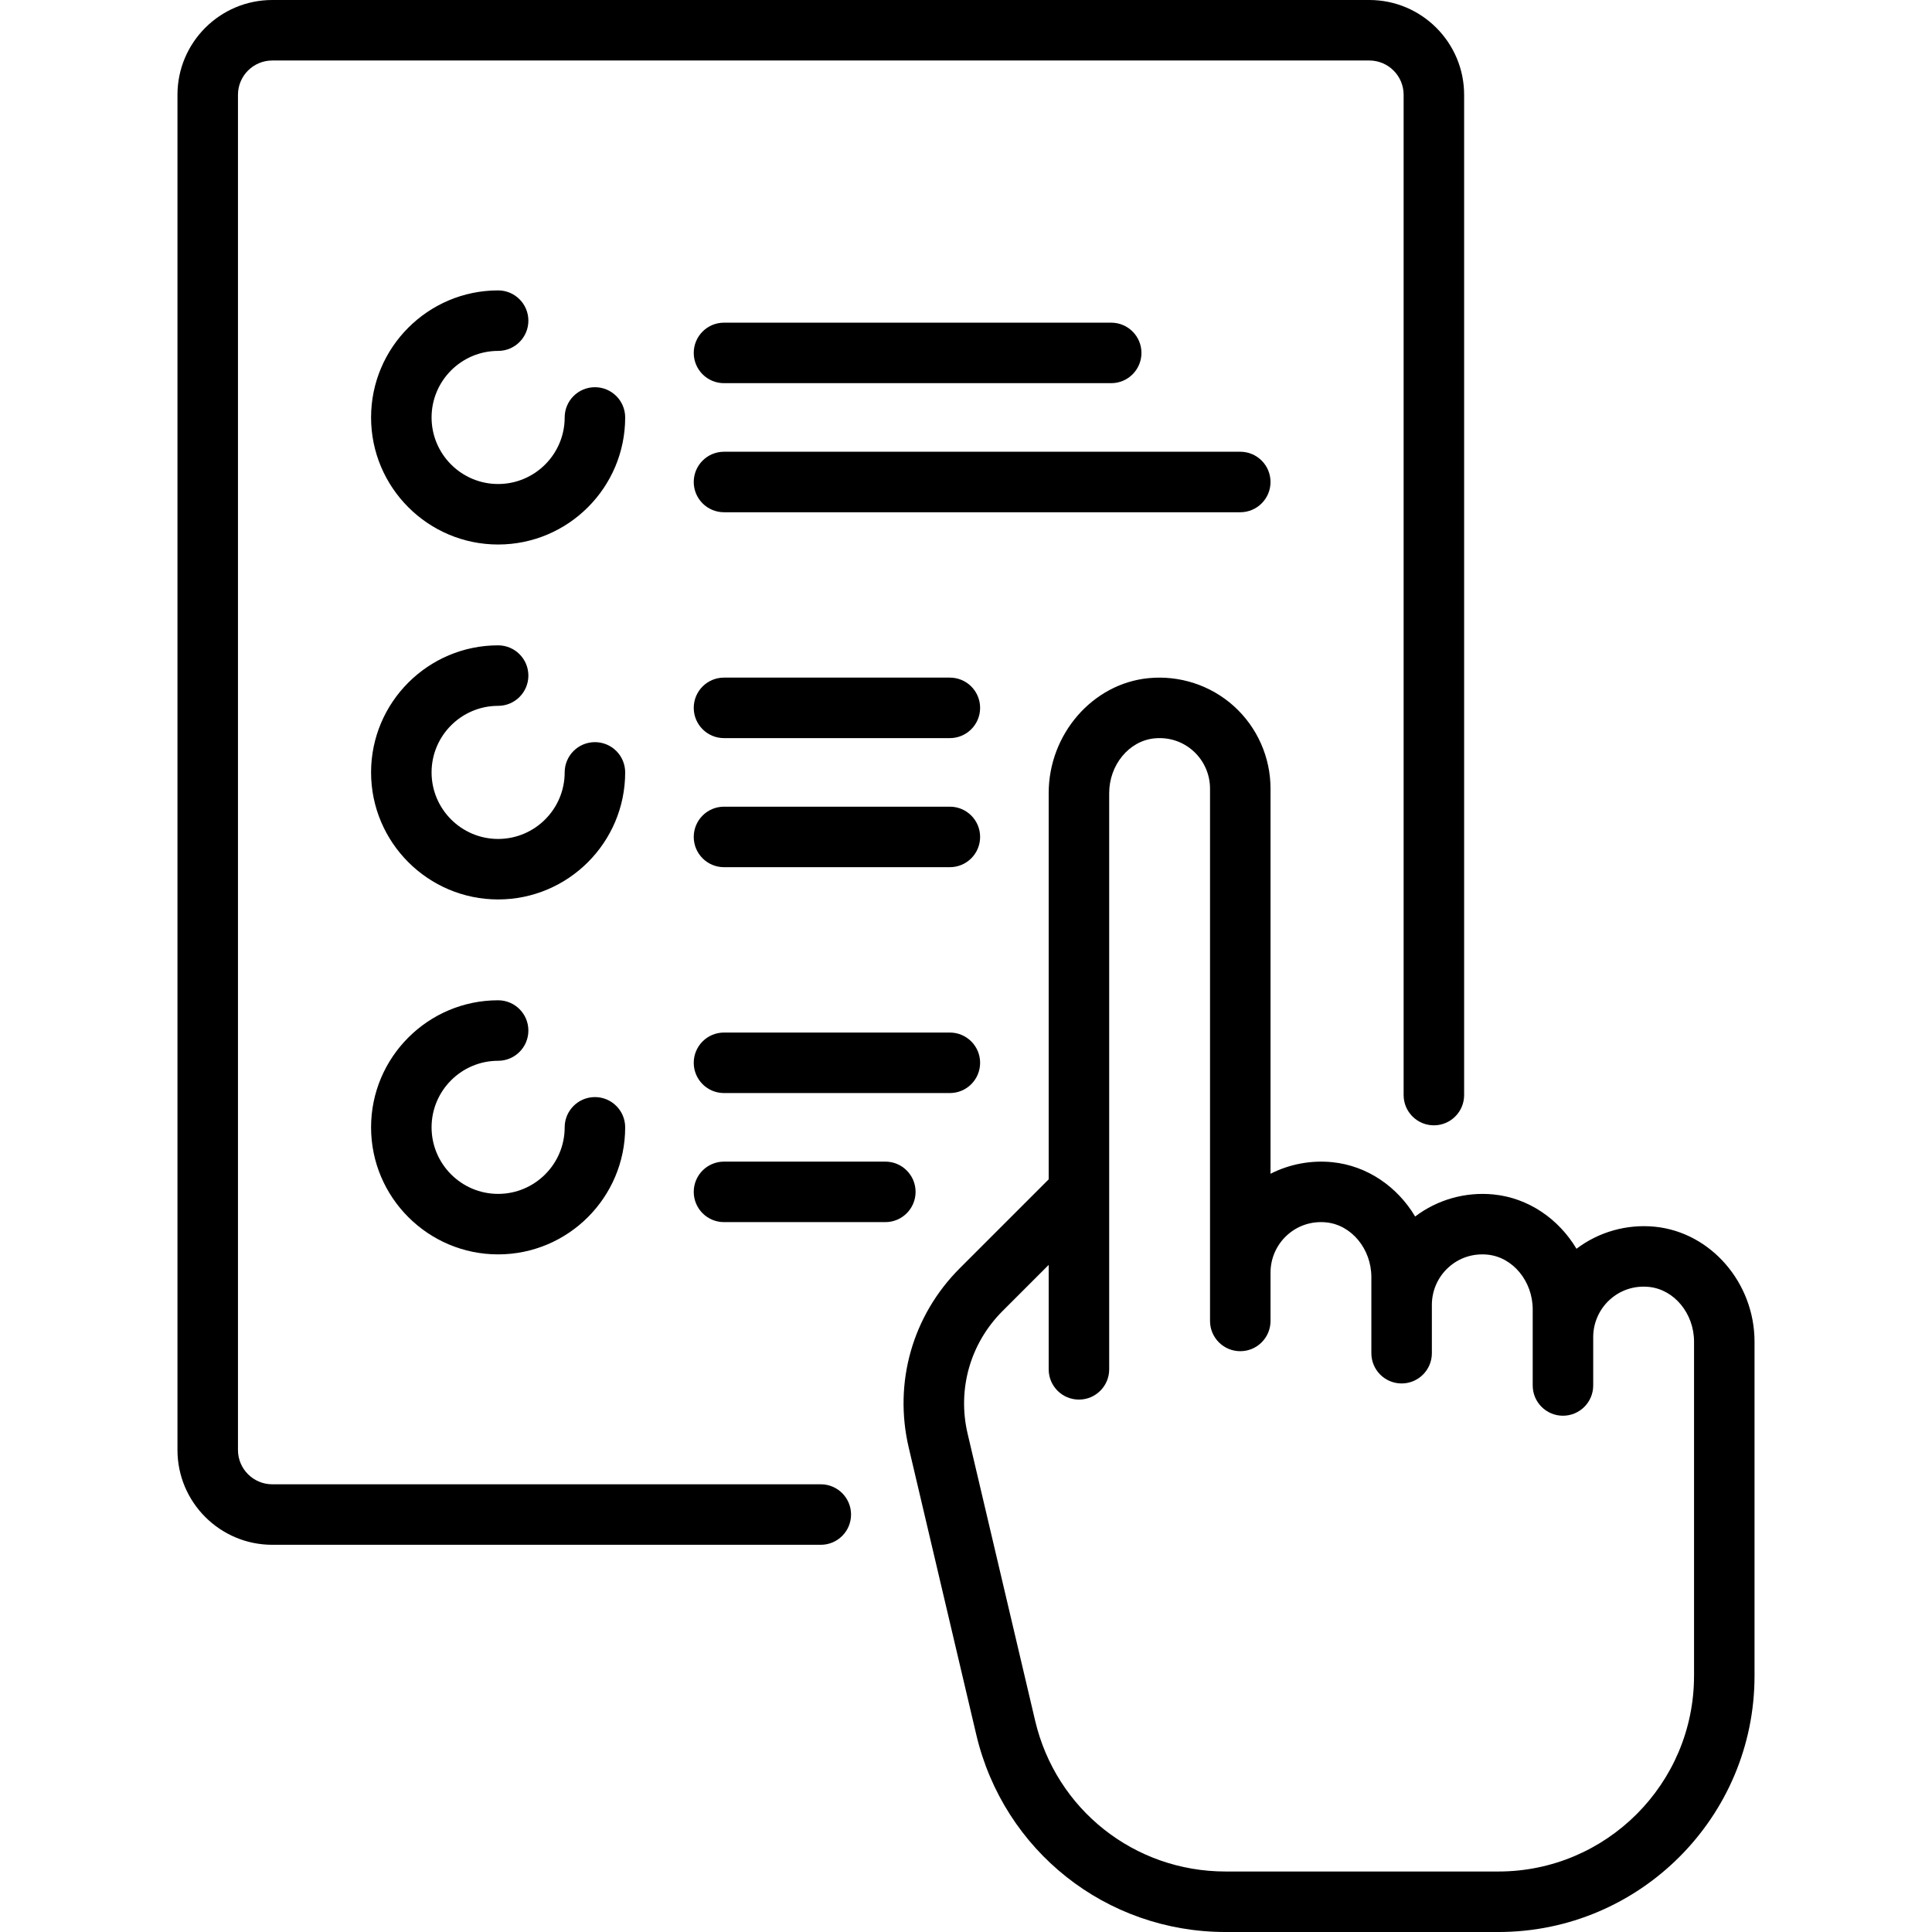
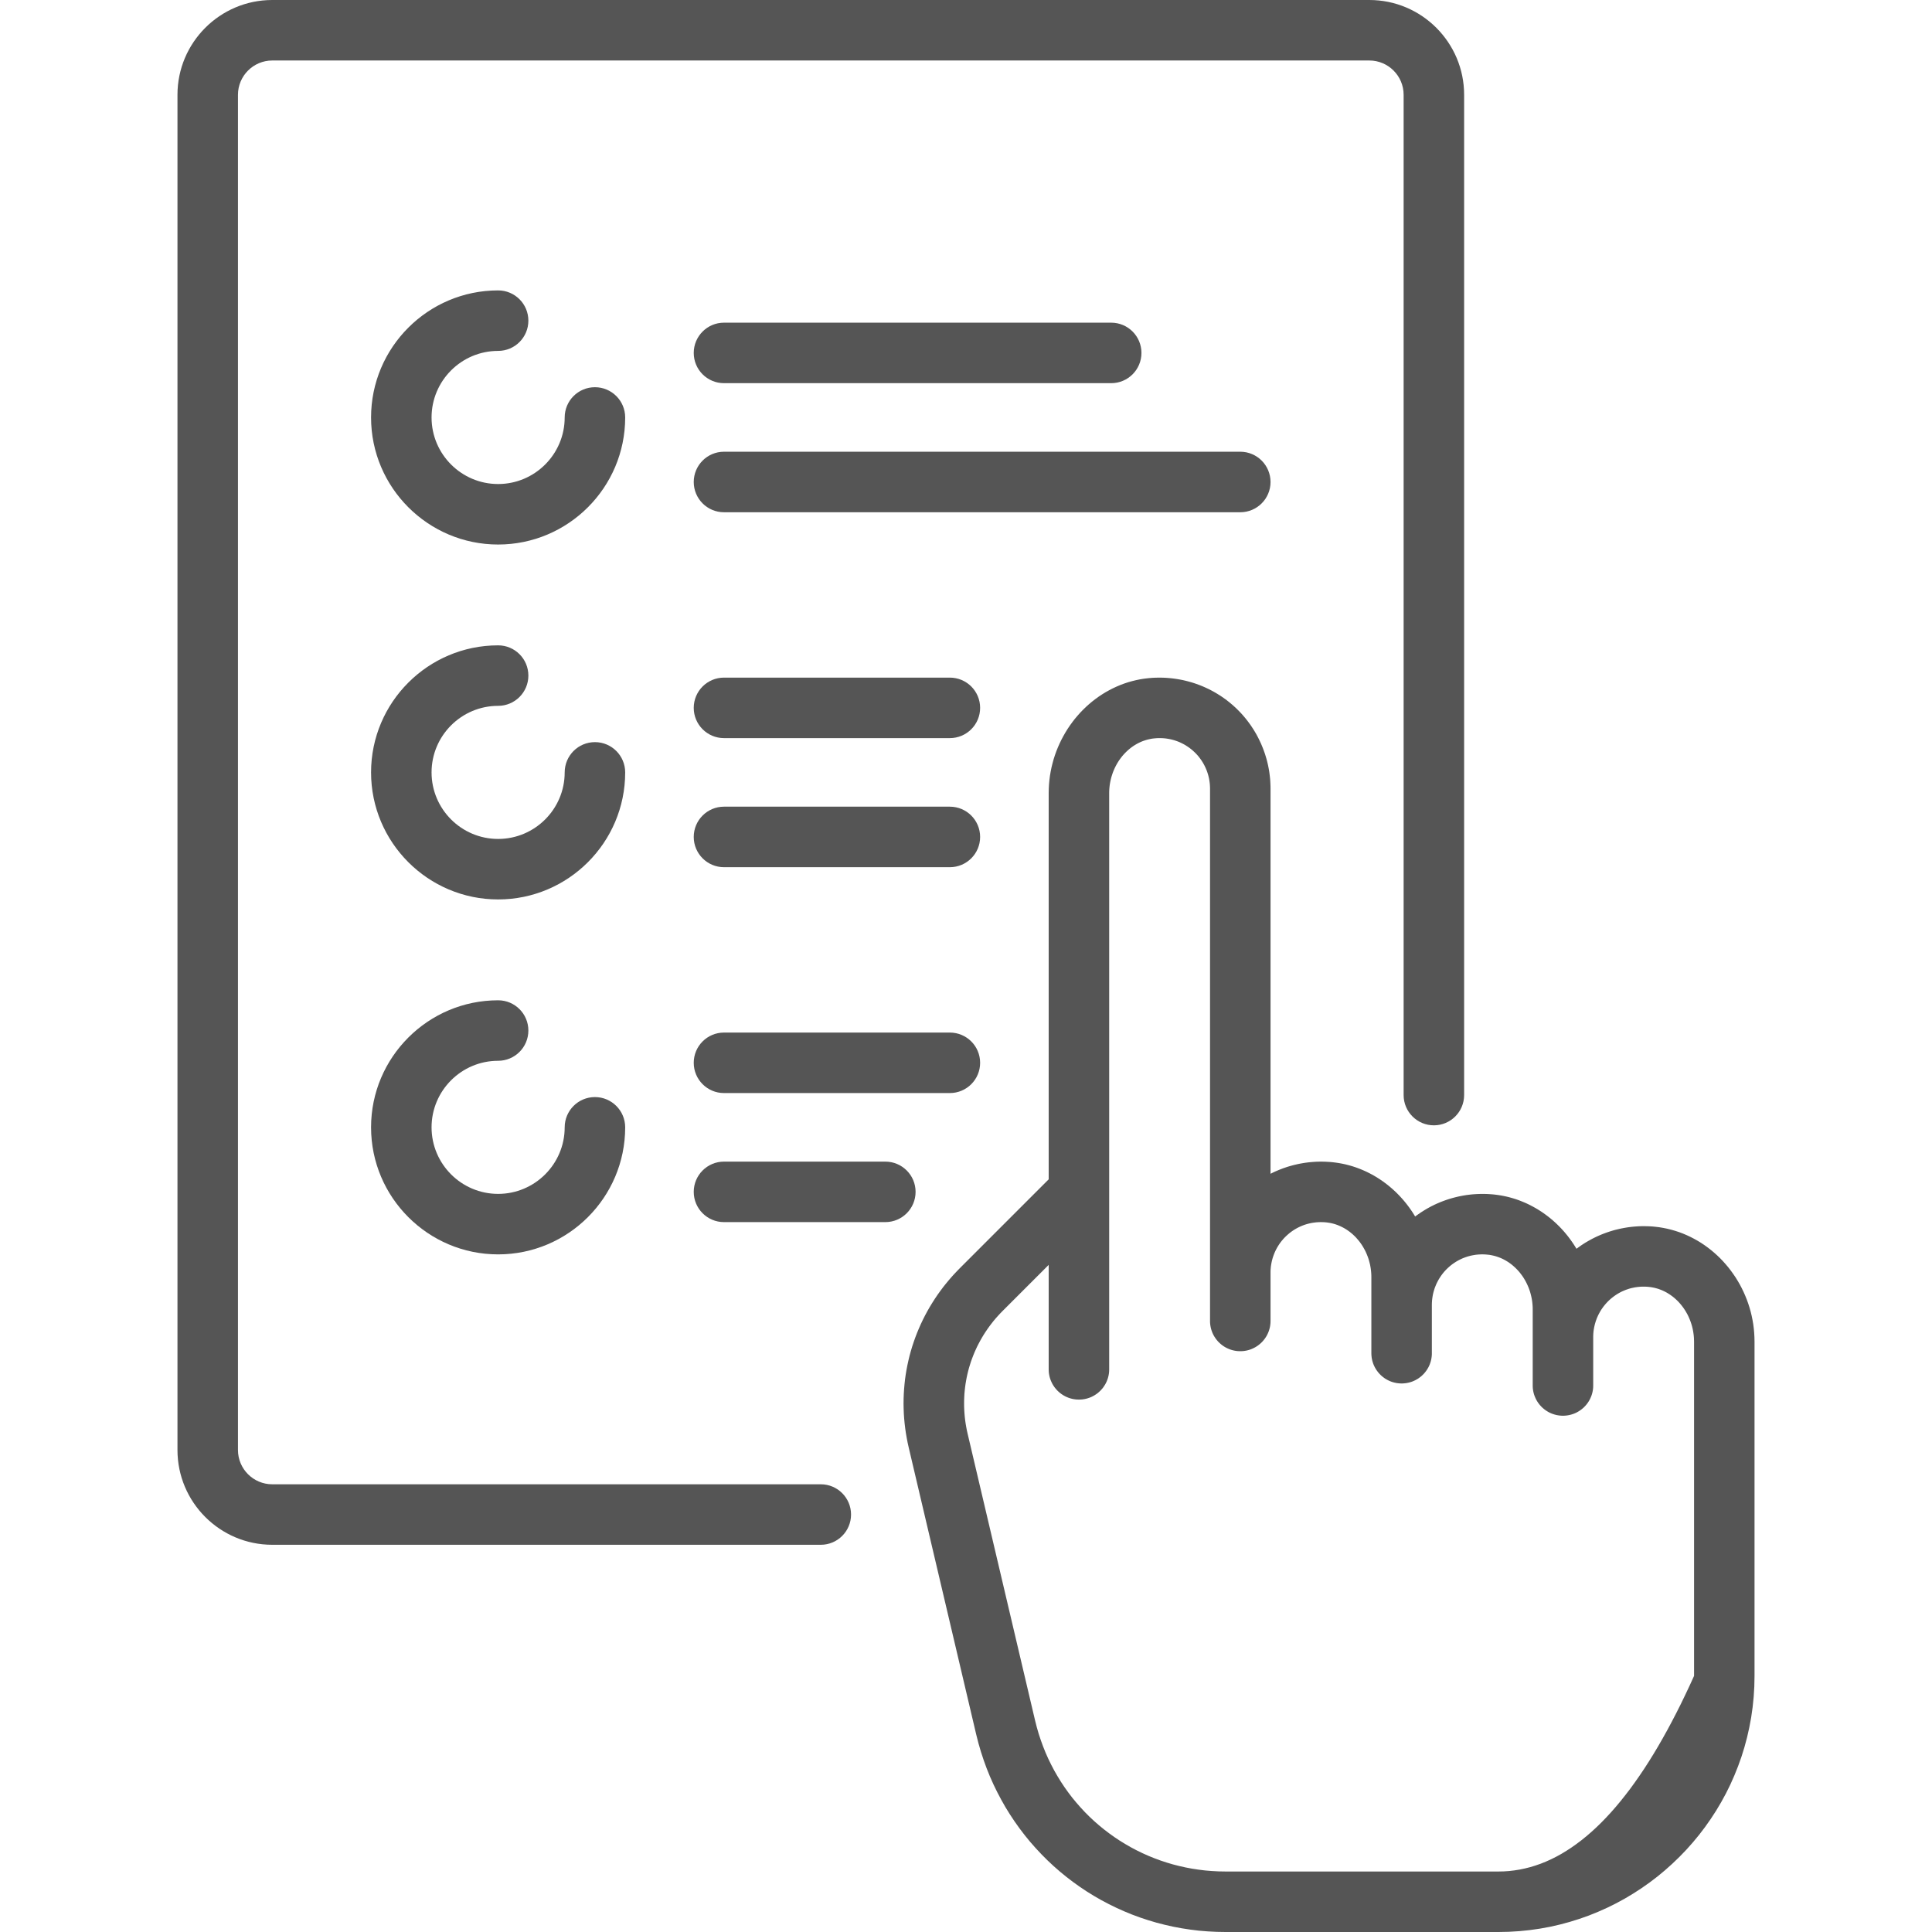
- <svg xmlns="http://www.w3.org/2000/svg" version="1.1" id="Layer_1" x="0px" y="0px" viewBox="0 0 512 512" style="enable-background:new 0 0 512 512;" xml:space="preserve">
+ <svg xmlns="http://www.w3.org/2000/svg" xmlns:xlink="http://www.w3.org/1999/xlink" version="1.1" preserveAspectRatio="xMidYMid meet" viewBox="0 0 640 640" width="640" height="640">
+   <defs>
+     <path d="M187.06 138.29C187.06 150.45 177.17 160.34 165.01 160.34C152.85 160.34 142.96 150.45 142.96 138.29C142.96 126.13 152.85 116.24 165.01 116.24C170.54 116.24 175.03 111.76 175.03 106.22C175.03 100.69 170.55 96.2 165.01 96.2C141.8 96.2 122.92 115.08 122.92 138.29C122.92 161.49 141.8 180.38 165.01 180.38C188.22 180.38 207.1 161.49 207.1 138.29C207.1 132.75 202.61 128.27 197.08 128.27C191.54 128.27 187.06 132.75 187.06 138.29Z" id="aa6IasrrW" />
+     <path d="M187.06 255.87C187.06 268.02 177.17 277.91 165.01 277.91C152.85 277.91 142.96 268.02 142.96 255.87C142.96 243.71 152.85 233.82 165.01 233.82C170.54 233.82 175.03 229.33 175.03 223.8C175.03 218.26 170.55 213.78 165.01 213.78C141.8 213.78 122.92 232.66 122.92 255.87C122.92 279.07 141.8 297.95 165.01 297.95C188.22 297.95 207.1 279.07 207.1 255.87C207.1 250.33 202.61 245.84 197.08 245.84C191.54 245.84 187.06 250.33 187.06 255.87Z" id="cdjRsTtZb" />
+     <path d="M239.83 267.22C234.3 267.22 229.81 271.71 229.81 277.25C229.81 282.78 234.3 287.27 239.83 287.27C247.31 287.27 307.17 287.27 314.65 287.27C320.19 287.27 324.68 282.78 324.68 277.25C324.68 271.71 320.19 267.22 314.65 267.22C299.69 267.22 247.31 267.22 239.83 267.22Z" id="b167qkRp6E" />
+     <path d="M239.83 224.47C234.3 224.47 229.81 228.95 229.81 234.49C229.81 240.02 234.3 244.51 239.83 244.51C247.31 244.51 307.17 244.51 314.65 244.51C320.19 244.51 324.68 240.02 324.68 234.49C324.68 228.95 320.19 224.47 314.65 224.47C299.69 224.47 247.31 224.47 239.83 224.47Z" id="bnqi6yLpj" />
+     <path d="M239.83 384.8C234.3 384.8 229.81 389.29 229.81 394.82C229.81 400.36 234.3 404.84 239.83 404.84C245.18 404.84 287.93 404.84 293.28 404.84C298.81 404.84 303.3 400.36 303.3 394.82C303.3 389.29 298.81 384.8 293.28 384.8C282.59 384.8 245.18 384.8 239.83 384.8Z" id="b1j6ljKNkw" />
+     <path d="M239.83 342.05C234.3 342.05 229.81 346.53 229.81 352.07C229.81 357.6 234.3 362.09 239.83 362.09C247.31 362.09 307.17 362.09 314.65 362.09C320.19 362.09 324.68 357.6 324.68 352.07C324.68 346.53 320.19 342.05 314.65 342.05C299.69 342.05 247.31 342.05 239.83 342.05Z" id="d2fgxXKQsC" />
+     <path d="M239.83 149.64C234.3 149.64 229.81 154.13 229.81 159.67C229.81 165.2 234.3 169.69 239.83 169.69C256.93 169.69 393.75 169.69 410.86 169.69C416.39 169.69 420.88 165.2 420.88 159.67C420.88 154.13 416.39 149.64 410.86 149.64C376.65 149.64 256.93 149.64 239.83 149.64Z" id="a63MzC4LP" />
+     <path d="M239.83 106.89C234.3 106.89 229.81 111.38 229.81 116.91C229.81 122.45 234.3 126.93 239.83 126.93C252.66 126.93 355.27 126.93 368.1 126.93C373.63 126.93 378.12 122.45 378.12 116.91C378.12 111.38 373.64 106.89 368.1 106.89C342.45 106.89 252.66 106.89 239.83 106.89Z" id="hbm8uwCse" />
+     <path d="M187.06 373.44C187.06 385.6 177.17 395.49 165.01 395.49C152.85 395.49 142.96 385.6 142.96 373.44C142.96 361.29 152.85 351.4 165.01 351.4C170.54 351.4 175.03 346.91 175.03 341.38C175.03 335.84 170.55 331.36 165.01 331.36C141.8 331.36 122.92 350.24 122.92 373.44C122.92 396.65 141.8 415.53 165.01 415.53C188.22 415.53 207.1 396.65 207.1 373.44C207.1 367.91 202.61 363.42 197.08 363.42C191.54 363.42 187.06 367.91 187.06 373.44Z" id="acSplI6hi" />
+     <path d="M90.19 0C72.88 0 58.79 14.09 58.79 31.4C58.79 76.29 58.79 435.44 58.79 480.33C58.79 497.65 72.87 511.73 90.19 511.73C108.36 511.73 253.73 511.73 271.9 511.73C277.43 511.73 281.92 507.25 281.92 501.71C281.92 496.18 277.44 491.69 271.9 491.69C253.73 491.69 108.36 491.69 90.19 491.69C83.93 491.69 78.83 486.6 78.83 480.33C78.83 435.44 78.83 76.29 78.83 31.4C78.83 25.14 83.93 20.04 90.19 20.04C126.53 20.04 417.27 20.04 453.61 20.04C459.87 20.04 464.97 25.14 464.97 31.4C464.97 64.53 464.97 329.62 464.97 362.76C464.97 368.29 469.46 372.78 474.99 372.78C480.52 372.78 485.01 368.29 485.01 362.76C485.01 329.62 485.01 64.53 485.01 31.4C485.01 14.09 470.93 0 453.61 0C380.93 0 126.53 0 90.19 0Z" id="h6ecwgp8k" />
+     <path d="M385.81 224.51L386.58 224.56L387.34 224.62L388.11 224.7L388.87 224.79L389.63 224.9L390.39 225.02L391.15 225.16L391.9 225.31L392.64 225.48L393.39 225.67L394.12 225.87L394.86 226.08L395.59 226.31L396.31 226.56L397.03 226.82L397.74 227.09L398.45 227.38L399.15 227.69L399.85 228.01L400.54 228.34L401.22 228.69L401.89 229.05L402.56 229.43L403.22 229.82L403.87 230.23L404.52 230.64L405.15 231.08L405.78 231.52L406.4 231.98L407.01 232.46L407.61 232.95L408.2 233.45L408.78 233.96L409.35 234.49L409.91 235.03L410.45 235.58L410.99 236.13L411.51 236.7L412.01 237.28L412.51 237.87L412.99 238.47L413.46 239.08L413.91 239.7L414.36 240.32L414.78 240.96L415.2 241.6L415.6 242.25L415.99 242.91L416.36 243.57L416.72 244.25L417.06 244.93L417.39 245.62L417.71 246.31L418.01 247.01L418.3 247.72L418.57 248.43L418.83 249.15L419.08 249.87L419.3 250.6L419.52 251.33L419.72 252.07L419.9 252.81L420.07 253.56L420.22 254.31L420.36 255.07L420.48 255.82L420.58 256.59L420.67 257.35L420.75 258.12L420.8 258.89L420.84 259.66L420.87 260.43L420.88 261.21L420.88 388.83L421.35 388.59L421.82 388.36L422.29 388.14L422.77 387.93L423.26 387.72L423.74 387.52L424.23 387.33L424.72 387.14L425.21 386.96L425.71 386.79L426.2 386.62L426.7 386.46L427.21 386.31L427.71 386.17L428.22 386.03L428.72 385.9L429.24 385.78L429.75 385.66L430.26 385.55L430.78 385.45L431.3 385.36L431.81 385.27L432.33 385.19L432.86 385.12L433.38 385.05L433.9 385L434.43 384.95L434.96 384.91L435.48 384.87L436.01 384.84L436.54 384.82L437.07 384.81L437.6 384.81L438.14 384.81L438.67 384.82L439.2 384.84L439.73 384.87L440.27 384.9L440.8 384.94L441.33 384.99L442.2 385.09L443.06 385.21L443.91 385.35L444.76 385.51L445.6 385.69L446.43 385.9L447.25 386.12L448.07 386.36L448.88 386.62L449.68 386.91L450.48 387.21L451.26 387.53L452.04 387.87L452.8 388.22L453.56 388.6L454.31 388.99L455.05 389.4L455.78 389.83L456.49 390.27L457.2 390.73L457.9 391.21L458.58 391.7L459.26 392.21L459.92 392.73L460.57 393.27L461.21 393.82L461.84 394.39L462.46 394.97L463.06 395.57L463.65 396.18L464.23 396.81L464.79 397.44L465.34 398.09L465.88 398.76L466.4 399.43L466.91 400.12L467.4 400.82L467.88 401.53L468.34 402.25L468.79 402.98L469.34 402.57L469.91 402.17L470.48 401.78L471.05 401.4L471.64 401.03L472.23 400.67L472.82 400.32L473.42 399.99L474.03 399.66L474.65 399.35L475.26 399.05L475.89 398.76L476.52 398.49L477.15 398.22L477.79 397.97L478.44 397.73L479.08 397.5L479.74 397.28L480.39 397.08L481.05 396.89L481.71 396.71L482.38 396.54L483.05 396.38L483.73 396.24L484.4 396.11L485.08 395.99L485.76 395.88L486.45 395.79L487.13 395.71L487.82 395.64L488.51 395.59L489.2 395.55L489.9 395.52L490.59 395.5L491.29 395.5L491.98 395.51L492.68 395.53L493.38 395.57L494.08 395.62L494.78 395.68L495.64 395.78L496.5 395.9L497.36 396.04L498.2 396.2L499.04 396.38L499.87 396.58L500.7 396.81L501.52 397.05L502.33 397.31L503.13 397.59L503.92 397.9L504.7 398.22L505.48 398.55L506.25 398.91L507.01 399.29L507.75 399.68L508.49 400.09L509.22 400.51L509.94 400.96L510.65 401.42L511.34 401.89L512.03 402.39L512.7 402.89L513.37 403.42L514.02 403.96L514.66 404.51L515.29 405.08L515.9 405.66L516.51 406.26L517.1 406.87L517.67 407.49L518.24 408.13L518.78 408.78L519.32 409.44L519.84 410.12L520.35 410.81L520.84 411.51L521.32 412.22L521.78 412.94L522.23 413.67L522.79 413.26L523.35 412.86L523.92 412.46L524.5 412.08L525.08 411.71L525.67 411.36L526.27 411.01L526.87 410.68L527.48 410.35L528.09 410.04L528.71 409.74L529.34 409.45L529.96 409.18L530.6 408.91L531.24 408.66L531.88 408.42L532.53 408.19L533.18 407.97L533.84 407.77L534.5 407.57L535.16 407.39L535.83 407.23L536.5 407.07L537.17 406.93L537.85 406.8L538.53 406.68L539.21 406.57L539.89 406.48L540.58 406.4L541.27 406.33L541.96 406.28L542.65 406.23L543.34 406.2L544.04 406.19L544.73 406.19L545.43 406.2L546.13 406.22L546.83 406.25L547.52 406.3L548.22 406.37L549.6 406.53L550.97 406.76L552.31 407.03L553.64 407.36L554.95 407.74L556.24 408.16L557.51 408.64L558.76 409.17L559.98 409.74L561.18 410.36L562.36 411.02L563.51 411.72L564.63 412.47L565.72 413.26L566.79 414.09L567.83 414.96L568.83 415.86L569.81 416.8L570.75 417.78L571.65 418.79L572.53 419.83L573.36 420.91L574.16 422.02L574.93 423.15L575.65 424.32L576.34 425.51L576.98 426.73L577.58 427.97L578.14 429.24L578.66 430.53L579.13 431.84L579.56 433.18L579.94 434.53L580.27 435.9L580.55 437.29L580.79 438.69L580.97 440.11L581.1 441.55L581.18 442.99L581.21 444.45L581.21 555.16L581.14 558.65L580.93 562.11L580.58 565.53L580.1 568.9L579.48 572.24L578.74 575.52L577.87 578.76L576.88 581.95L575.76 585.08L574.53 588.15L573.19 591.17L571.73 594.12L570.16 597L568.48 599.82L566.7 602.56L564.82 605.23L562.84 607.83L560.76 610.34L558.59 612.78L556.33 615.12L553.98 617.38L551.55 619.55L549.04 621.63L546.44 623.61L543.77 625.49L541.02 627.27L538.21 628.95L535.32 630.52L532.37 631.98L529.36 633.32L526.29 634.56L523.15 635.67L519.97 636.66L516.73 637.53L513.44 638.28L510.11 638.89L506.73 639.37L503.31 639.72L499.86 639.93L496.37 640L405.98 640L403.03 639.95L400.09 639.8L397.18 639.56L394.3 639.21L391.45 638.77L388.62 638.24L385.83 637.61L383.07 636.9L380.35 636.09L377.66 635.2L375.01 634.22L372.41 633.15L369.84 632L367.33 630.77L364.85 629.46L362.43 628.07L360.05 626.6L357.73 625.05L355.46 623.43L353.25 621.74L351.09 619.97L349 618.14L346.96 616.23L344.99 614.25L343.08 612.21L341.23 610.11L339.46 607.94L337.75 605.7L336.12 603.41L334.56 601.06L333.07 598.65L331.67 596.18L330.34 593.66L329.09 591.09L327.92 588.46L326.84 585.78L325.85 583.05L324.94 580.28L324.12 577.46L323.39 574.59L301.03 479.54L300.67 477.93L300.36 476.31L300.08 474.69L299.85 473.07L299.66 471.45L299.51 469.83L299.4 468.21L299.34 466.59L299.31 464.98L299.33 463.37L299.39 461.77L299.49 460.17L299.63 458.57L299.8 456.98L300.02 455.4L300.28 453.83L300.58 452.27L300.92 450.71L301.29 449.16L301.71 447.63L302.16 446.1L302.66 444.59L303.19 443.09L303.76 441.6L304.37 440.13L305.01 438.67L305.7 437.22L306.42 435.79L307.18 434.38L307.97 432.99L308.81 431.61L309.68 430.25L310.58 428.91L311.53 427.59L312.5 426.29L313.52 425.02L314.57 423.76L315.65 422.53L316.78 421.32L317.93 420.13L347.39 390.67L347.39 262.74L347.42 261.28L347.5 259.83L347.63 258.4L347.81 256.98L348.05 255.58L348.33 254.19L348.67 252.82L349.04 251.47L349.47 250.13L349.94 248.82L350.46 247.53L351.02 246.26L351.62 245.02L352.27 243.8L352.95 242.61L353.67 241.44L354.44 240.3L355.24 239.2L356.07 238.12L356.95 237.08L357.85 236.07L358.8 235.09L359.77 234.15L360.78 233.24L361.81 232.38L362.88 231.55L363.97 230.76L365.1 230.01L366.24 229.31L367.42 228.65L368.62 228.03L369.84 227.46L371.09 226.93L372.36 226.45L373.65 226.02L374.96 225.65L376.29 225.32L377.64 225.04L379 224.82L380.38 224.66L381.16 224.59L381.93 224.53L382.71 224.5L383.49 224.48L384.26 224.47L385.03 224.49L385.81 224.51ZM383.46 244.52L383.1 244.54L382.74 244.57L382.38 244.6L381.75 244.67L381.13 244.78L380.52 244.91L379.92 245.06L379.33 245.24L378.74 245.44L378.17 245.66L377.6 245.91L377.05 246.18L376.51 246.47L375.97 246.79L375.45 247.12L374.94 247.48L374.45 247.85L373.97 248.24L373.5 248.66L373.04 249.09L372.6 249.54L372.17 250L371.76 250.48L371.37 250.98L370.99 251.49L370.62 252.02L370.28 252.56L369.95 253.12L369.64 253.69L369.35 254.27L369.08 254.86L368.82 255.47L368.59 256.08L368.38 256.71L368.18 257.35L368.01 257.99L367.86 258.65L367.73 259.31L367.62 259.98L367.54 260.66L367.48 261.35L367.44 262.04L367.43 262.74L367.43 453.61L367.42 454.02L367.4 454.43L367.36 454.84L367.3 455.24L367.23 455.63L367.14 456.02L367.04 456.4L366.92 456.78L366.79 457.15L366.65 457.51L366.49 457.87L366.31 458.22L366.13 458.56L365.93 458.89L365.72 459.21L365.5 459.53L365.27 459.84L365.02 460.13L364.76 460.42L364.5 460.7L364.22 460.96L363.93 461.22L363.64 461.47L363.33 461.7L363.01 461.92L362.69 462.13L362.36 462.33L362.02 462.51L361.67 462.69L361.31 462.85L360.95 462.99L360.58 463.12L360.2 463.24L359.82 463.34L359.43 463.43L359.04 463.5L358.64 463.56L358.23 463.6L357.82 463.62L357.41 463.63L357 463.62L356.59 463.6L356.19 463.56L355.79 463.5L355.39 463.43L355 463.34L354.62 463.24L354.24 463.12L353.87 462.99L353.51 462.84L353.15 462.69L352.81 462.51L352.46 462.33L352.13 462.13L351.81 461.92L351.49 461.7L351.19 461.47L350.89 461.22L350.6 460.96L350.32 460.7L350.06 460.42L349.8 460.13L349.56 459.84L349.32 459.53L349.1 459.21L348.89 458.89L348.69 458.56L348.51 458.22L348.34 457.87L348.18 457.51L348.03 457.15L347.9 456.78L347.78 456.4L347.68 456.02L347.59 455.63L347.52 455.24L347.46 454.84L347.42 454.43L347.4 454.02L347.39 453.61L347.39 419.01L332.1 434.3L331.31 435.11L330.55 435.94L329.8 436.78L329.08 437.64L328.39 438.52L327.72 439.41L327.08 440.31L326.46 441.22L325.86 442.15L325.29 443.1L324.75 444.05L324.23 445.02L323.73 445.99L323.27 446.98L322.82 447.98L322.41 448.99L322.02 450.01L321.65 451.03L321.32 452.07L321 453.11L320.72 454.16L320.46 455.22L320.23 456.29L320.03 457.36L319.85 458.43L319.7 459.52L319.58 460.6L319.48 461.69L319.42 462.79L319.38 463.89L319.37 464.99L319.38 466.09L319.43 467.2L319.5 468.3L319.6 469.41L319.73 470.52L319.89 471.63L320.08 472.74L320.29 473.84L320.54 474.95L342.9 570L343.46 572.19L344.08 574.34L344.78 576.46L345.54 578.54L346.36 580.59L347.25 582.6L348.21 584.56L349.22 586.49L350.3 588.37L351.43 590.21L352.62 592.01L353.87 593.76L355.17 595.47L356.53 597.12L357.94 598.73L359.39 600.29L360.9 601.8L362.46 603.26L364.06 604.66L365.71 606.01L367.4 607.3L369.13 608.54L370.9 609.72L372.72 610.84L374.57 611.91L376.46 612.91L378.38 613.85L380.34 614.73L382.33 615.54L384.35 616.29L386.4 616.97L388.48 617.59L390.59 618.13L392.72 618.61L394.88 619.02L397.06 619.35L399.26 619.62L401.48 619.8L403.73 619.92L405.98 619.96L496.37 619.96L498.15 619.92L499.92 619.8L501.69 619.59L503.45 619.31L505.2 618.94L506.94 618.5L508.67 617.97L510.39 617.37L512.11 616.68L513.82 615.91L515.52 615.06L517.21 614.13L518.89 613.11L520.56 612.02L522.23 610.84L523.89 609.59L525.54 608.25L527.18 606.84L528.81 605.34L530.44 603.76L532.05 602.1L533.66 600.36L535.26 598.53L536.85 596.63L538.43 594.64L540.01 592.58L541.57 590.43L543.13 588.2L544.68 585.9L546.22 583.51L547.75 581.04L549.28 578.48L550.79 575.85L552.3 573.14L553.8 570.34L555.29 567.47L556.78 564.51L558.25 561.47L559.72 558.36L561.18 555.16L561.18 444.44L561.16 443.75L561.13 443.06L561.07 442.37L560.98 441.69L560.88 441.02L560.75 440.36L560.6 439.7L560.43 439.05L560.23 438.42L560.02 437.79L559.78 437.17L559.53 436.57L559.26 435.98L558.97 435.39L558.66 434.83L558.33 434.27L557.98 433.73L557.62 433.2L557.24 432.69L556.84 432.19L556.43 431.71L556.01 431.24L555.57 430.8L555.11 430.37L554.64 429.95L554.16 429.56L553.66 429.19L553.15 428.83L552.63 428.5L552.1 428.18L551.56 427.89L551 427.62L550.44 427.37L549.86 427.15L549.28 426.94L548.68 426.77L548.08 426.61L547.47 426.49L546.86 426.38L546.23 426.31L545.87 426.27L545.51 426.25L545.15 426.23L544.79 426.22L544.44 426.22L544.08 426.22L543.73 426.23L543.37 426.25L543.02 426.28L542.67 426.31L542.32 426.35L541.98 426.4L541.63 426.45L541.29 426.52L540.95 426.59L540.61 426.66L540.27 426.74L539.94 426.83L539.6 426.93L539.27 427.04L538.95 427.15L538.62 427.26L538.3 427.39L537.98 427.52L537.66 427.66L537.34 427.8L537.03 427.95L536.72 428.11L536.42 428.28L536.11 428.45L535.81 428.63L535.52 428.81L535.22 429.01L534.94 429.2L534.65 429.41L534.37 429.62L534.09 429.84L533.81 430.06L533.54 430.29L533.27 430.53L533.01 430.77L532.76 431.01L532.51 431.26L532.27 431.52L532.03 431.78L531.8 432.04L531.58 432.31L531.36 432.58L531.14 432.86L530.94 433.14L530.74 433.42L530.54 433.71L530.35 434L530.17 434.3L529.99 434.6L529.83 434.9L529.66 435.21L529.5 435.52L529.35 435.83L529.21 436.15L529.07 436.46L528.94 436.78L528.82 437.11L528.7 437.44L528.59 437.76L528.49 438.1L528.39 438.43L528.3 438.76L528.22 439.1L528.14 439.44L528.07 439.78L528.01 440.13L527.95 440.47L527.9 440.82L527.86 441.17L527.83 441.51L527.8 441.86L527.79 442.22L527.77 442.57L527.77 442.92L527.77 458.95L527.76 459.37L527.74 459.78L527.7 460.18L527.64 460.58L527.57 460.97L527.48 461.36L527.38 461.74L527.26 462.12L527.13 462.49L526.98 462.85L526.82 463.21L526.65 463.56L526.47 463.9L526.27 464.23L526.06 464.56L525.84 464.87L525.6 465.18L525.36 465.48L525.1 465.76L524.84 466.04L524.56 466.31L524.27 466.56L523.97 466.81L523.67 467.04L523.35 467.26L523.03 467.47L522.7 467.67L522.35 467.86L522.01 468.03L521.65 468.19L521.29 468.33L520.92 468.46L520.54 468.58L520.16 468.68L519.77 468.77L519.38 468.84L518.98 468.9L518.57 468.94L518.16 468.97L517.75 468.97L517.34 468.97L516.93 468.94L516.52 468.9L516.12 468.84L515.73 468.77L515.34 468.68L514.96 468.58L514.58 468.46L514.21 468.33L513.85 468.19L513.49 468.03L513.14 467.86L512.8 467.67L512.47 467.47L512.15 467.26L511.83 467.04L511.53 466.81L511.23 466.56L510.94 466.31L510.66 466.04L510.4 465.76L510.14 465.48L509.9 465.18L509.66 464.87L509.44 464.56L509.23 464.23L509.03 463.9L508.85 463.56L508.68 463.21L508.52 462.85L508.37 462.49L508.24 462.12L508.12 461.74L508.02 461.36L507.93 460.97L507.86 460.58L507.8 460.18L507.76 459.78L507.74 459.37L507.73 458.95L507.73 433.76L507.72 433.06L507.68 432.37L507.62 431.68L507.54 431L507.43 430.33L507.3 429.67L507.15 429.01L506.98 428.37L506.79 427.73L506.57 427.1L506.34 426.49L506.08 425.88L505.81 425.29L505.52 424.71L505.21 424.14L504.88 423.58L504.54 423.04L504.17 422.51L503.79 422L503.4 421.5L502.99 421.02L502.56 420.56L502.12 420.11L501.66 419.68L501.2 419.27L500.71 418.87L500.22 418.5L499.71 418.14L499.19 417.81L498.65 417.49L498.11 417.2L497.56 416.93L496.99 416.68L496.42 416.46L495.83 416.26L495.24 416.08L494.64 415.93L494.03 415.8L493.41 415.69L492.78 415.62L492.42 415.59L492.06 415.56L491.7 415.54L491.35 415.53L490.99 415.53L490.64 415.53L490.28 415.55L489.93 415.56L489.58 415.59L489.23 415.62L488.88 415.66L488.53 415.71L488.19 415.77L487.84 415.83L487.5 415.9L487.16 415.97L486.83 416.06L486.49 416.15L486.16 416.24L485.83 416.35L485.5 416.46L485.18 416.58L484.85 416.7L484.53 416.83L484.21 416.97L483.9 417.12L483.59 417.27L483.28 417.43L482.97 417.59L482.67 417.76L482.37 417.94L482.07 418.13L481.78 418.32L481.49 418.52L481.2 418.72L480.92 418.93L480.64 419.15L480.37 419.37L480.09 419.61L479.83 419.84L479.57 420.08L479.31 420.33L479.06 420.58L478.82 420.83L478.59 421.09L478.35 421.35L478.13 421.62L477.91 421.89L477.7 422.17L477.49 422.45L477.29 422.74L477.1 423.02L476.91 423.32L476.72 423.61L476.55 423.91L476.38 424.21L476.22 424.52L476.06 424.83L475.91 425.14L475.76 425.46L475.63 425.78L475.5 426.1L475.37 426.42L475.25 426.75L475.14 427.08L475.04 427.41L474.94 427.74L474.85 428.08L474.77 428.41L474.69 428.75L474.62 429.1L474.56 429.44L474.51 429.78L474.46 430.13L474.42 430.48L474.38 430.83L474.36 431.18L474.34 431.53L474.33 431.88L474.32 432.23L474.32 448.27L474.32 448.68L474.29 449.09L474.25 449.49L474.19 449.89L474.12 450.29L474.03 450.67L473.93 451.06L473.81 451.43L473.68 451.8L473.54 452.17L473.38 452.52L473.21 452.87L473.02 453.21L472.82 453.55L472.61 453.87L472.39 454.18L472.16 454.49L471.91 454.79L471.66 455.08L471.39 455.35L471.11 455.62L470.83 455.88L470.53 456.12L470.22 456.35L469.91 456.58L469.58 456.79L469.25 456.98L468.91 457.17L468.56 457.34L468.2 457.5L467.84 457.65L467.47 457.78L467.09 457.89L466.71 458L466.32 458.08L465.93 458.16L465.53 458.21L465.13 458.25L464.72 458.28L464.3 458.29L463.89 458.28L463.48 458.25L463.08 458.21L462.68 458.16L462.28 458.08L461.9 458L461.51 457.89L461.14 457.78L460.77 457.65L460.4 457.5L460.05 457.34L459.7 457.17L459.36 456.98L459.02 456.79L458.7 456.58L458.39 456.35L458.08 456.12L457.78 455.87L457.49 455.62L457.22 455.35L456.95 455.07L456.69 454.79L456.45 454.49L456.22 454.18L455.99 453.87L455.78 453.54L455.59 453.21L455.4 452.87L455.23 452.52L455.07 452.17L454.92 451.8L454.79 451.43L454.68 451.06L454.57 450.67L454.49 450.29L454.41 449.89L454.36 449.49L454.32 449.09L454.29 448.68L454.28 448.27L454.28 423.07L454.27 422.37L454.23 421.68L454.17 421L454.09 420.32L453.98 419.65L453.86 418.98L453.7 418.33L453.53 417.68L453.34 417.04L453.13 416.42L452.89 415.8L452.64 415.2L452.37 414.6L452.07 414.02L451.76 413.45L451.44 412.9L451.09 412.35L450.73 411.83L450.35 411.31L449.95 410.82L449.54 410.34L449.12 409.87L448.67 409.42L448.22 408.99L447.75 408.58L447.27 408.19L446.77 407.81L446.26 407.46L445.74 407.12L445.21 406.81L444.66 406.52L444.11 406.25L443.54 406L442.97 405.77L442.39 405.57L441.79 405.39L441.19 405.24L440.58 405.11L439.96 405.01L439.34 404.93L438.98 404.9L438.62 404.87L438.26 404.86L437.9 404.85L437.54 404.84L437.19 404.85L436.83 404.86L436.48 404.88L436.13 404.9L435.78 404.94L435.43 404.98L435.09 405.03L434.74 405.08L434.4 405.14L434.06 405.21L433.72 405.29L433.38 405.37L433.05 405.46L432.71 405.56L432.38 405.66L432.05 405.77L431.73 405.89L431.41 406.01L431.09 406.15L430.77 406.28L430.45 406.43L430.14 406.58L429.83 406.74L429.53 406.9L429.22 407.08L428.92 407.25L428.63 407.44L428.33 407.63L428.04 407.83L427.76 408.03L427.47 408.25L427.19 408.46L426.92 408.69L426.65 408.92L426.38 409.16L426.12 409.4L425.87 409.64L425.62 409.89L425.38 410.14L425.14 410.4L424.91 410.67L424.68 410.94L424.46 411.21L424.25 411.48L424.04 411.76L423.84 412.05L423.65 412.34L423.46 412.63L423.28 412.93L423.1 413.22L422.93 413.53L422.77 413.83L422.61 414.14L422.46 414.46L422.32 414.77L422.18 415.09L422.05 415.41L421.93 415.73L421.81 416.06L421.7 416.39L421.59 416.72L421.5 417.06L421.41 417.39L421.32 417.73L421.25 418.07L421.18 418.41L421.12 418.75L421.06 419.1L421.01 419.44L420.97 419.79L420.94 420.14L420.91 420.49L420.89 420.84L420.88 421.19L420.88 421.55L420.88 437.58L420.87 437.99L420.85 438.4L420.8 438.81L420.75 439.21L420.68 439.6L420.59 439.99L420.48 440.37L420.37 440.75L420.24 441.12L420.09 441.48L419.93 441.84L419.76 442.19L419.58 442.53L419.38 442.86L419.17 443.18L418.95 443.5L418.71 443.8L418.47 444.1L418.21 444.39L417.94 444.67L417.67 444.93L417.38 445.19L417.08 445.43L416.78 445.67L416.46 445.89L416.14 446.1L415.8 446.3L415.46 446.48L415.11 446.65L414.76 446.81L414.4 446.96L414.03 447.09L413.65 447.21L413.27 447.31L412.88 447.4L412.48 447.47L412.08 447.53L411.68 447.57L411.27 447.59L410.86 447.6L410.44 447.59L410.04 447.57L409.63 447.53L409.23 447.47L408.84 447.4L408.45 447.31L408.07 447.21L407.69 447.09L407.32 446.96L406.96 446.81L406.6 446.65L406.25 446.48L405.91 446.3L405.58 446.1L405.25 445.89L404.94 445.67L404.63 445.43L404.34 445.19L404.05 444.93L403.77 444.67L403.5 444.39L403.25 444.1L403 443.8L402.77 443.5L402.55 443.18L402.34 442.86L402.14 442.53L401.95 442.18L401.78 441.84L401.62 441.48L401.48 441.12L401.35 440.75L401.23 440.37L401.13 439.99L401.04 439.6L400.97 439.21L400.91 438.81L400.87 438.4L400.84 437.99L400.84 437.58L400.84 261.21L400.83 260.86L400.82 260.51L400.8 260.16L400.78 259.81L400.74 259.46L400.7 259.11L400.65 258.76L400.6 258.42L400.54 258.08L400.47 257.73L400.39 257.39L400.31 257.06L400.22 256.72L400.12 256.39L400.02 256.06L399.91 255.73L399.79 255.4L399.67 255.08L399.53 254.76L399.4 254.44L399.25 254.12L399.1 253.81L398.95 253.5L398.78 253.19L398.61 252.89L398.44 252.59L398.25 252.3L398.07 252L397.87 251.72L397.67 251.43L397.46 251.15L397.25 250.87L397.03 250.6L396.81 250.33L396.58 250.07L396.34 249.81L396.1 249.56L395.85 249.31L395.59 249.06L395.33 248.82L395.07 248.59L394.8 248.35L394.52 248.13L394.24 247.91L393.96 247.7L393.67 247.5L393.38 247.3L393.09 247.11L392.79 246.92L392.49 246.74L392.19 246.57L391.88 246.41L391.58 246.25L391.26 246.1L390.95 245.95L390.63 245.81L390.31 245.68L389.99 245.56L389.66 245.44L389.33 245.33L389 245.22L388.67 245.13L388.34 245.04L388 244.95L387.66 244.88L387.32 244.81L386.98 244.75L386.63 244.69L386.28 244.64L385.94 244.6L385.59 244.57L385.23 244.54L384.88 244.53L384.53 244.51L384.17 244.51L383.81 244.51L383.46 244.52Z" id="a4kK5VLhCl" />
+   </defs>
  <g>
    <g>
-       <path d="M157.662,102.614c-4.427,0-8.017,3.589-8.017,8.017c0,9.725-7.912,17.637-17.637,17.637s-17.637-7.912-17.637-17.637    s7.912-17.637,17.637-17.637c4.427,0,8.017-3.589,8.017-8.017s-3.589-8.017-8.017-8.017c-18.566,0-33.67,15.105-33.67,33.67    s15.105,33.67,33.67,33.67s33.67-15.105,33.67-33.67C165.679,106.203,162.089,102.614,157.662,102.614z" />
+       <g>
+         <use xlink:href="#aa6IasrrW" opacity="1" fill="#555555" fill-opacity="1" />
+         <g>
+           <use xlink:href="#aa6IasrrW" opacity="1" fill-opacity="0" stroke="#000000" stroke-width="1" stroke-opacity="0" />
+         </g>
+       </g>
+       <g>
+         <use xlink:href="#cdjRsTtZb" opacity="1" fill="#555555" fill-opacity="1" />
+         <g>
+           <use xlink:href="#cdjRsTtZb" opacity="1" fill-opacity="0" stroke="#000000" stroke-width="1" stroke-opacity="0" />
+         </g>
+       </g>
+       <g>
+         <use xlink:href="#b167qkRp6E" opacity="1" fill="#555555" fill-opacity="1" />
+         <g>
+           <use xlink:href="#b167qkRp6E" opacity="1" fill-opacity="0" stroke="#000000" stroke-width="1" stroke-opacity="0" />
+         </g>
+       </g>
+       <g>
+         <use xlink:href="#bnqi6yLpj" opacity="1" fill="#555555" fill-opacity="1" />
+         <g>
+           <use xlink:href="#bnqi6yLpj" opacity="1" fill-opacity="0" stroke="#000000" stroke-width="1" stroke-opacity="0" />
+         </g>
+       </g>
+       <g>
+         <use xlink:href="#b1j6ljKNkw" opacity="1" fill="#555555" fill-opacity="1" />
+         <g>
+           <use xlink:href="#b1j6ljKNkw" opacity="1" fill-opacity="0" stroke="#000000" stroke-width="1" stroke-opacity="0" />
+         </g>
+       </g>
+       <g>
+         <use xlink:href="#d2fgxXKQsC" opacity="1" fill="#555555" fill-opacity="1" />
+         <g>
+           <use xlink:href="#d2fgxXKQsC" opacity="1" fill-opacity="0" stroke="#000000" stroke-width="1" stroke-opacity="0" />
+         </g>
+       </g>
+       <g>
+         <use xlink:href="#a63MzC4LP" opacity="1" fill="#555555" fill-opacity="1" />
+         <g>
+           <use xlink:href="#a63MzC4LP" opacity="1" fill-opacity="0" stroke="#000000" stroke-width="1" stroke-opacity="0" />
+         </g>
+       </g>
+       <g>
+         <use xlink:href="#hbm8uwCse" opacity="1" fill="#555555" fill-opacity="1" />
+         <g>
+           <use xlink:href="#hbm8uwCse" opacity="1" fill-opacity="0" stroke="#000000" stroke-width="1" stroke-opacity="0" />
+         </g>
+       </g>
+       <g>
+         <use xlink:href="#acSplI6hi" opacity="1" fill="#555555" fill-opacity="1" />
+         <g>
+           <use xlink:href="#acSplI6hi" opacity="1" fill-opacity="0" stroke="#000000" stroke-width="1" stroke-opacity="0" />
+         </g>
+       </g>
+       <g>
+         <use xlink:href="#h6ecwgp8k" opacity="1" fill="#555555" fill-opacity="1" />
+         <g>
+           <use xlink:href="#h6ecwgp8k" opacity="1" fill-opacity="0" stroke="#000000" stroke-width="1" stroke-opacity="0" />
+         </g>
+       </g>
+       <g>
+         <use xlink:href="#a4kK5VLhCl" opacity="1" fill="#555555" fill-opacity="1" />
+         <g>
+           <use xlink:href="#a4kK5VLhCl" opacity="1" fill-opacity="0" stroke="#000000" stroke-width="1" stroke-opacity="0" />
+         </g>
+       </g>
    </g>
  </g>
-   <g>
-     <g>
-       <path d="M157.662,196.676c-4.427,0-8.017,3.589-8.017,8.017c0,9.725-7.912,17.637-17.637,17.637s-17.637-7.912-17.637-17.637    s7.912-17.637,17.637-17.637c4.427,0,8.017-3.589,8.017-8.017s-3.589-8.017-8.017-8.017c-18.566,0-33.67,15.105-33.67,33.67    s15.105,33.67,33.67,33.67s33.67-15.105,33.67-33.67C165.679,200.266,162.089,196.676,157.662,196.676z" />
-     </g>
-   </g>
-   <g>
-     <g>
-       <path d="M251.724,213.779h-59.858c-4.427,0-8.017,3.589-8.017,8.017s3.589,8.017,8.017,8.017h59.858    c4.427,0,8.017-3.589,8.017-8.017S256.152,213.779,251.724,213.779z" />
-     </g>
-   </g>
-   <g>
-     <g>
-       <path d="M251.724,179.574h-59.858c-4.427,0-8.017,3.589-8.017,8.017s3.589,8.017,8.017,8.017h59.858    c4.427,0,8.017-3.589,8.017-8.017S256.152,179.574,251.724,179.574z" />
-     </g>
-   </g>
-   <g>
-     <g>
-       <path d="M234.622,307.841h-42.756c-4.427,0-8.017,3.589-8.017,8.017s3.589,8.017,8.017,8.017h42.756    c4.427,0,8.017-3.589,8.017-8.017S239.049,307.841,234.622,307.841z" />
-     </g>
-   </g>
-   <g>
-     <g>
-       <path d="M251.724,273.637h-59.858c-4.427,0-8.017,3.589-8.017,8.017s3.589,8.017,8.017,8.017h59.858    c4.427,0,8.017-3.589,8.017-8.017S256.152,273.637,251.724,273.637z" />
-     </g>
-   </g>
-   <g>
-     <g>
-       <path d="M328.685,119.716H191.866c-4.427,0-8.017,3.589-8.017,8.017s3.589,8.017,8.017,8.017h136.818    c4.427,0,8.017-3.589,8.017-8.017S333.112,119.716,328.685,119.716z" />
-     </g>
-   </g>
-   <g>
-     <g>
-       <path d="M294.48,85.511H191.866c-4.427,0-8.017,3.589-8.017,8.017s3.589,8.017,8.017,8.017H294.48    c4.427,0,8.017-3.589,8.017-8.017S298.908,85.511,294.48,85.511z" />
-     </g>
-   </g>
-   <g>
-     <g>
-       <path d="M157.662,290.739c-4.427,0-8.017,3.589-8.017,8.017c0,9.725-7.912,17.637-17.637,17.637s-17.637-7.912-17.637-17.637    s7.912-17.637,17.637-17.637c4.427,0,8.017-3.589,8.017-8.017s-3.589-8.017-8.017-8.017c-18.566,0-33.67,15.105-33.67,33.67    s15.105,33.67,33.67,33.67s33.67-15.105,33.67-33.67C165.679,294.328,162.089,290.739,157.662,290.739z" />
-     </g>
-   </g>
-   <g>
-     <g>
-       <path d="M362.889,0H72.15C58.3,0,47.031,11.268,47.031,25.119v359.148c0,13.851,11.268,25.119,25.119,25.119h145.37    c4.427,0,8.017-3.589,8.017-8.017c0-4.427-3.589-8.017-8.017-8.017H72.15c-5.01,0-9.086-4.076-9.086-9.086V25.119    c0-5.01,4.076-9.086,9.086-9.086h290.739c5.01,0,9.086,4.076,9.086,9.086v265.087c0,4.427,3.589,8.017,8.017,8.017    c4.427,0,8.017-3.589,8.017-8.017V25.119C388.008,11.268,376.74,0,362.889,0z" />
-     </g>
-   </g>
-   <g>
-     <g>
-       <path d="M438.578,325.094c-7.451-0.743-14.898,1.369-20.792,5.844c-4.695-7.878-12.701-13.467-21.964-14.395    c-7.453-0.742-14.899,1.37-20.792,5.844c-4.695-7.878-12.701-13.467-21.964-14.395c-5.69-0.568-11.372,0.528-16.365,3.069V208.969    c0-8.289-3.526-16.235-9.677-21.8c-6.145-5.56-14.426-8.274-22.721-7.444c-14.799,1.482-26.391,14.863-26.391,30.464v102.35    l-23.566,23.566c-12.523,12.523-17.578,30.291-13.521,47.531l17.891,76.037c7.249,30.811,34.418,52.329,66.07,52.329h72.307    c37.426,0,67.875-30.448,67.875-67.875v-88.567C464.969,339.957,453.377,326.576,438.578,325.094z M448.935,444.125    c0,28.585-23.256,51.841-51.841,51.841h-72.307c-24.175,0-44.927-16.435-50.464-39.968l-17.891-76.037    c-2.776-11.795,0.683-23.953,9.251-32.521l12.229-12.229v27.678c0,4.427,3.589,8.017,8.017,8.017s8.017-3.589,8.017-8.017V210.188    c0-7.465,5.251-13.839,11.956-14.509c3.851-0.387,7.534,0.815,10.366,3.379c2.797,2.531,4.401,6.144,4.401,9.912v141.094    c0,4.427,3.589,8.017,8.017,8.017s8.017-3.589,8.017-8.017v-12.827c0-3.768,1.603-7.381,4.401-9.912    c2.834-2.564,6.515-3.767,10.366-3.379c6.704,0.671,11.956,7.045,11.956,14.51v20.157c0,4.427,3.589,8.017,8.017,8.017    c4.427,0,8.017-3.589,8.017-8.017v-12.827c0-3.768,1.603-7.381,4.401-9.912c2.834-2.564,6.516-3.766,10.366-3.379    c6.704,0.671,11.956,7.045,11.956,14.51v20.158c0,4.427,3.589,8.017,8.017,8.017c4.427,0,8.017-3.589,8.017-8.017v-12.827    c0-3.768,1.603-7.381,4.401-9.912c2.834-2.563,6.513-3.767,10.366-3.378c6.704,0.67,11.956,7.044,11.956,14.509V444.125z" />
-     </g>
-   </g>
-   <g>
- </g>
-   <g>
- </g>
-   <g>
- </g>
-   <g>
- </g>
-   <g>
- </g>
-   <g>
- </g>
-   <g>
- </g>
-   <g>
- </g>
-   <g>
- </g>
-   <g>
- </g>
-   <g>
- </g>
-   <g>
- </g>
-   <g>
- </g>
-   <g>
- </g>
-   <g>
- </g>
</svg>
